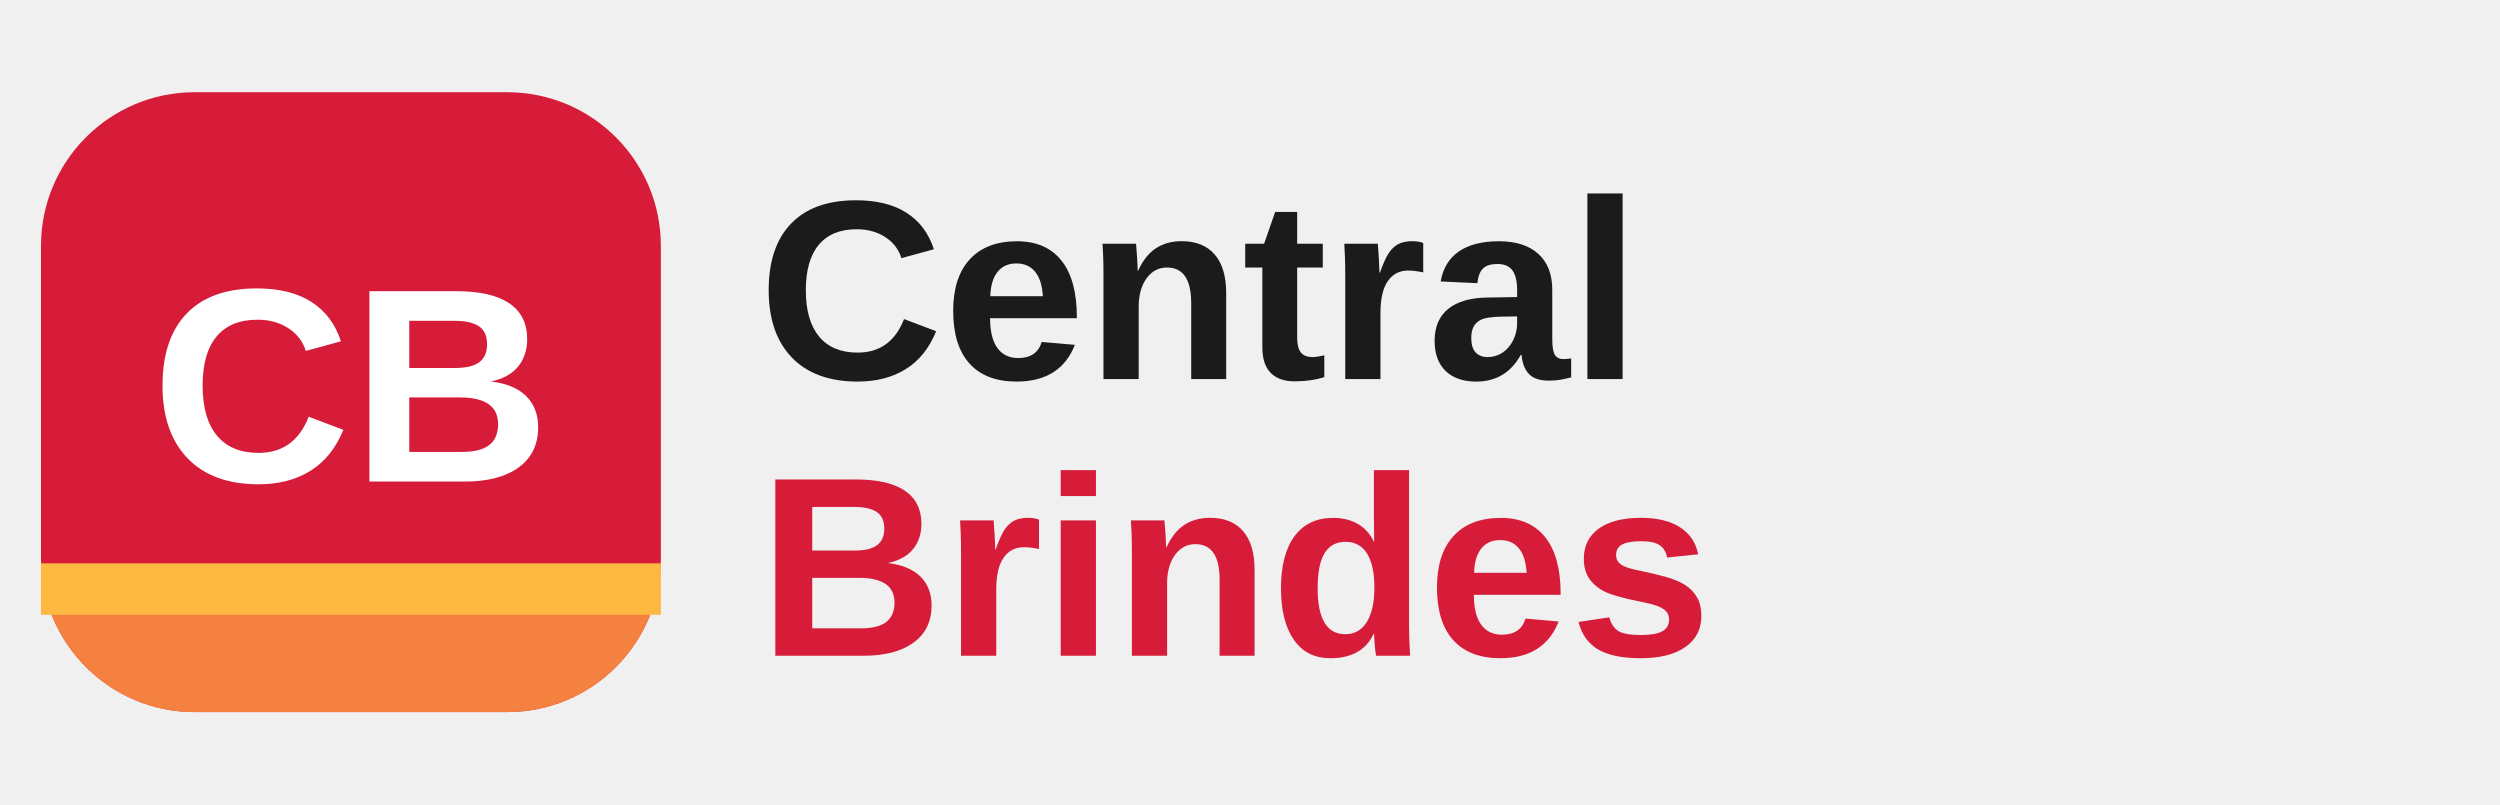
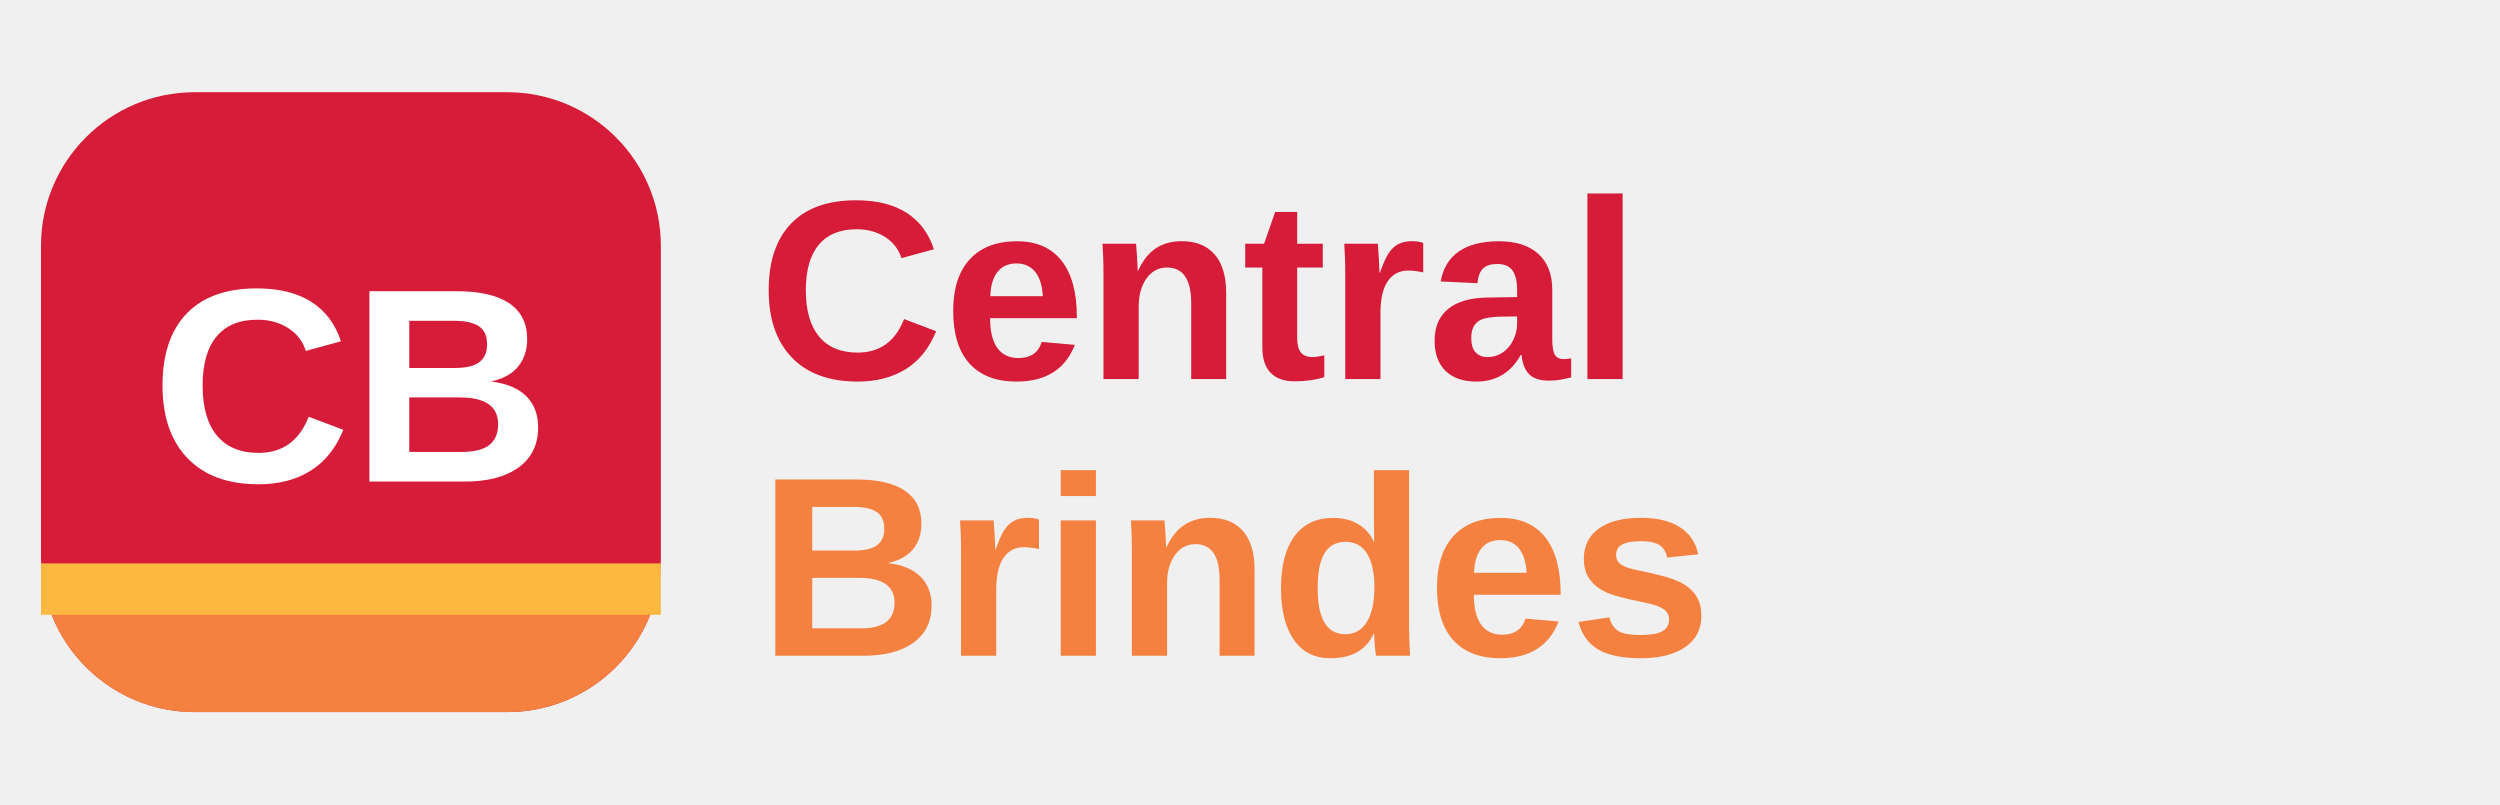
<svg xmlns="http://www.w3.org/2000/svg" viewBox="0 0 488 157" width="488" height="157">
  <g transform="translate(8 18)">
    <rect width="121" height="121" rx="30" fill="#D61C38" />
    <path d="M0 92h121a30 30 0 0 1-30 29H30A30 30 0 0 1 0 92z" fill="#F58140" />
    <rect y="92" width="121" height="10" fill="#FCB83F" />
    <text x="60.5" y="76" text-anchor="middle" font-family="Arial, Helvetica, sans-serif" font-weight="800" font-size="54" fill="#fff">CB</text>
  </g>
-   <text x="148" y="74" font-family="Arial, Helvetica, sans-serif" font-weight="800" font-size="50" fill="#1B1B1B">Central</text>
-   <text x="148" y="128" font-family="Arial, Helvetica, sans-serif" font-weight="800" font-size="50" fill="#D61C38">Brindes</text>
+   <text x="148" y="74" font-family="Arial, Helvetica, sans-serif" font-weight="800" font-size="50" fill="#D61C38">Central</text>
+   <text x="148" y="128" font-family="Arial, Helvetica, sans-serif" font-weight="800" font-size="50" fill="#F58140">Brindes</text>
</svg>
